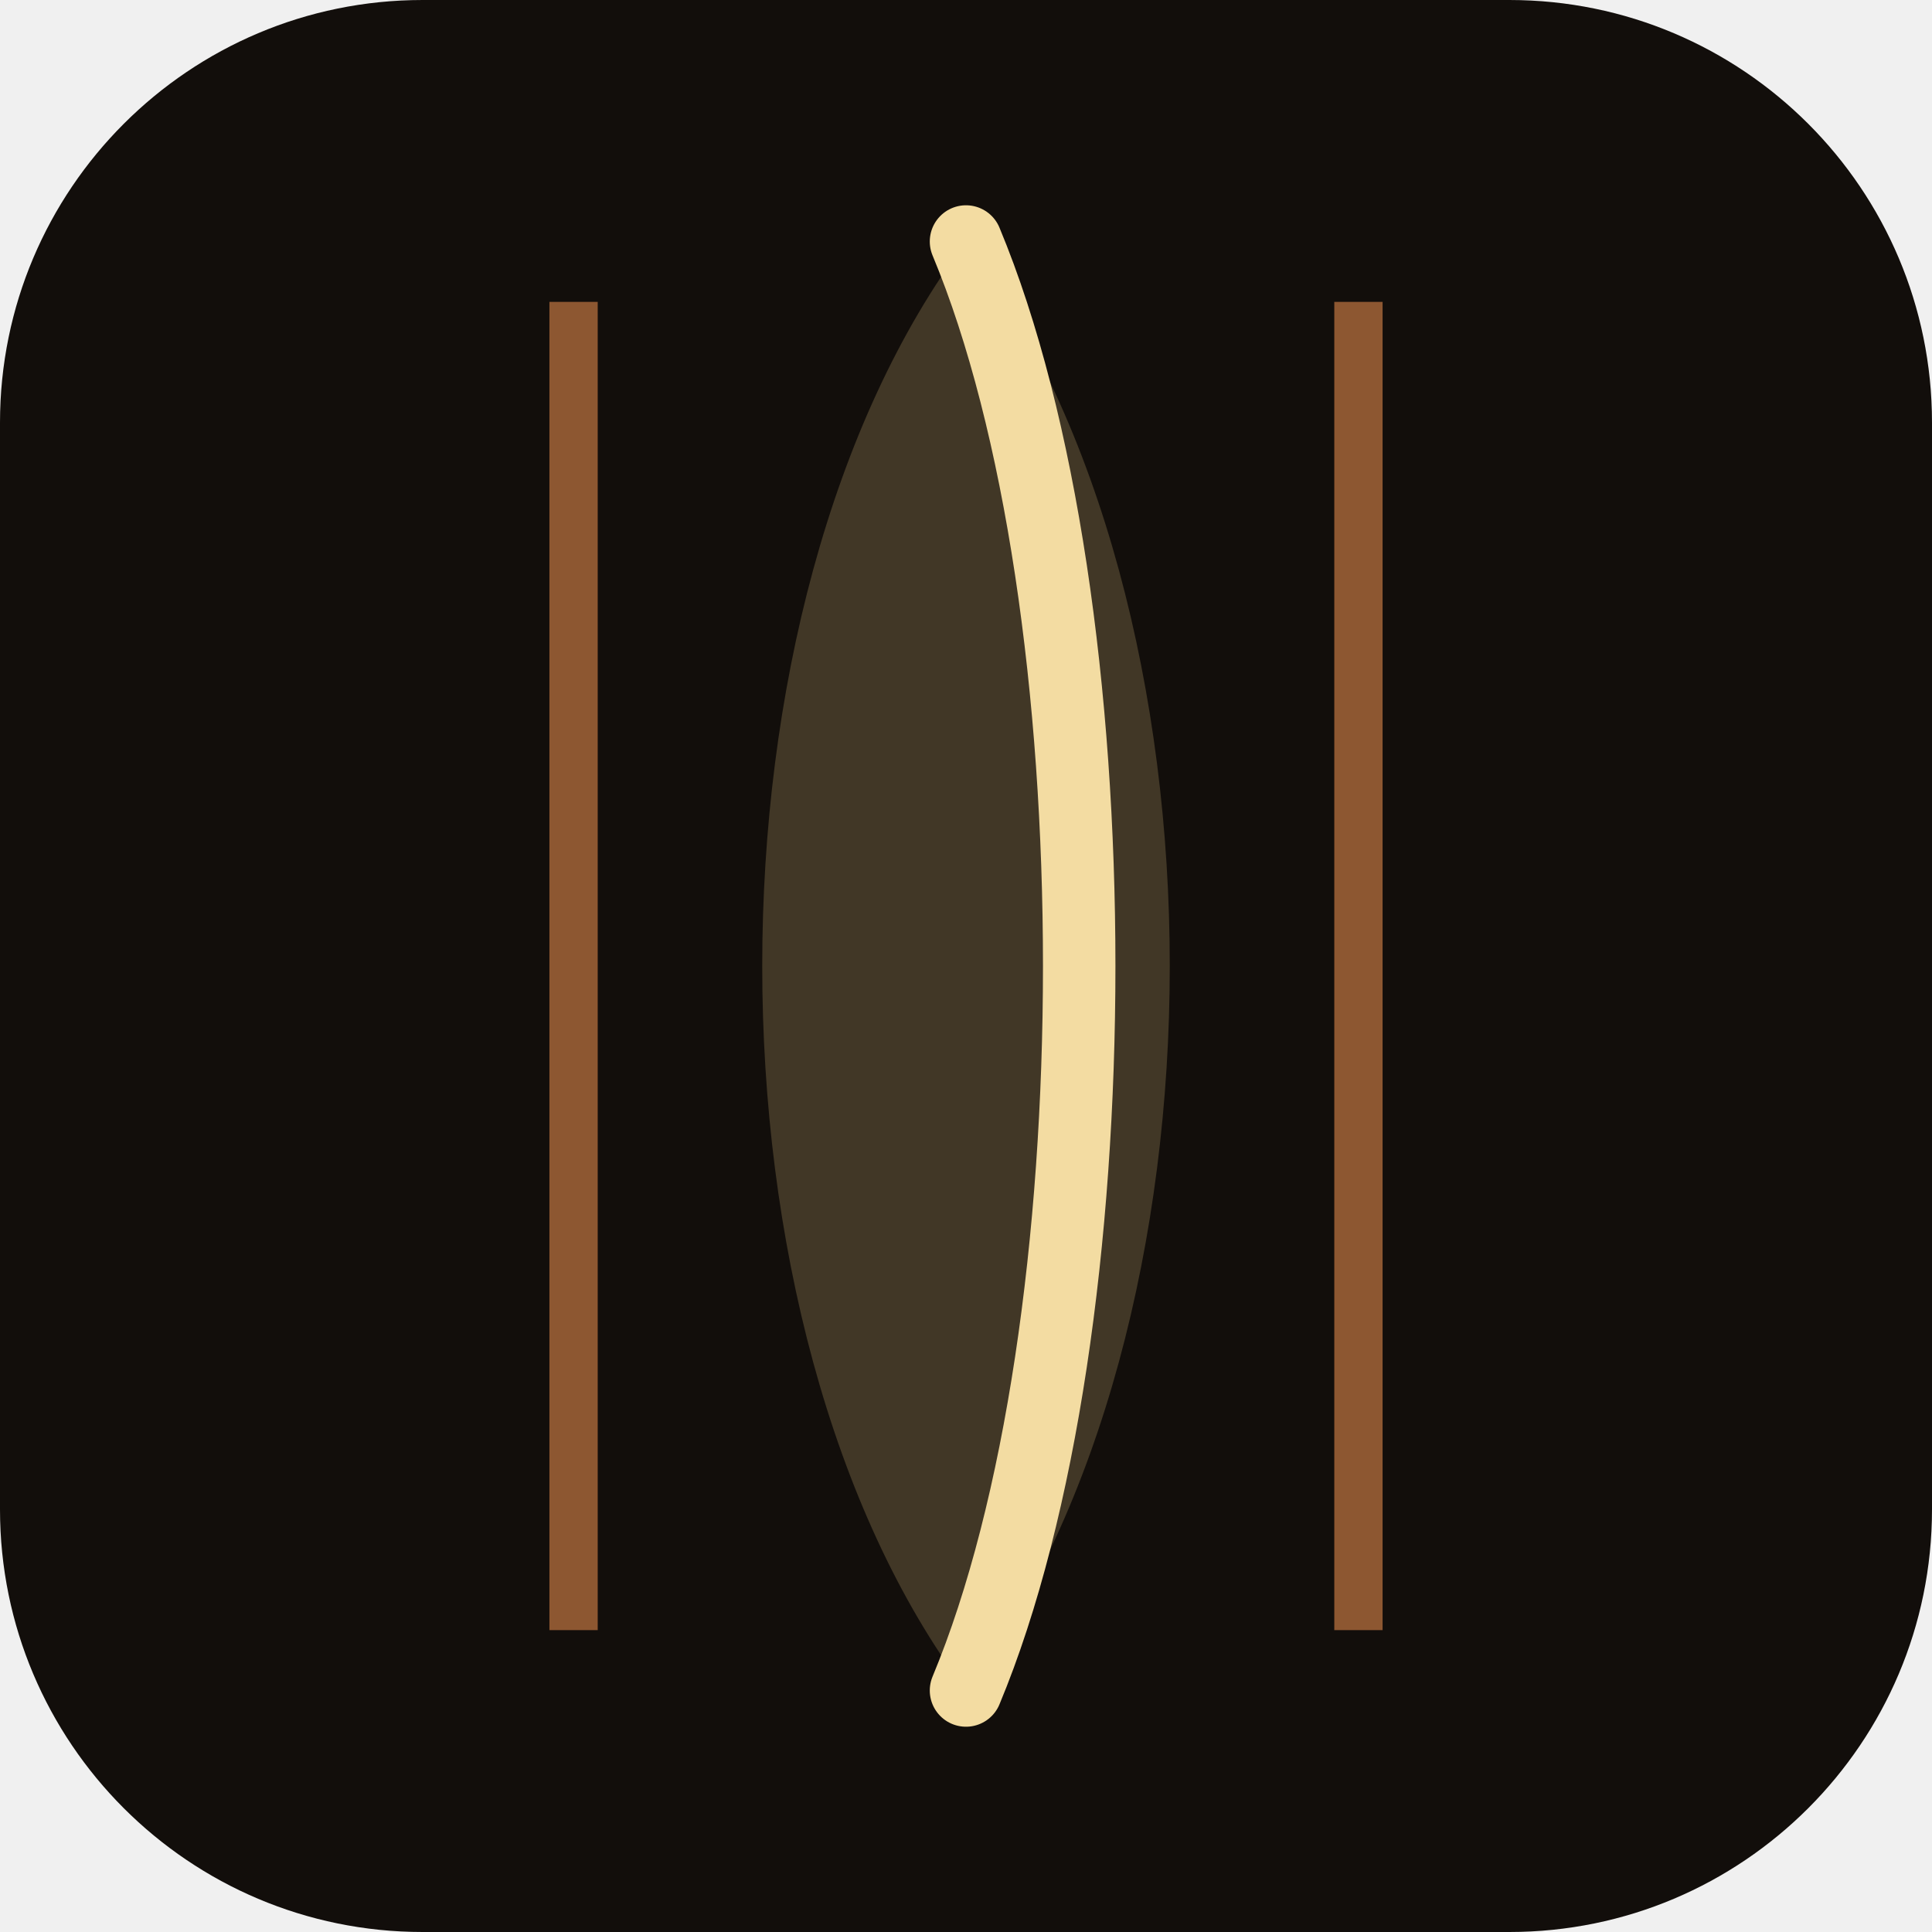
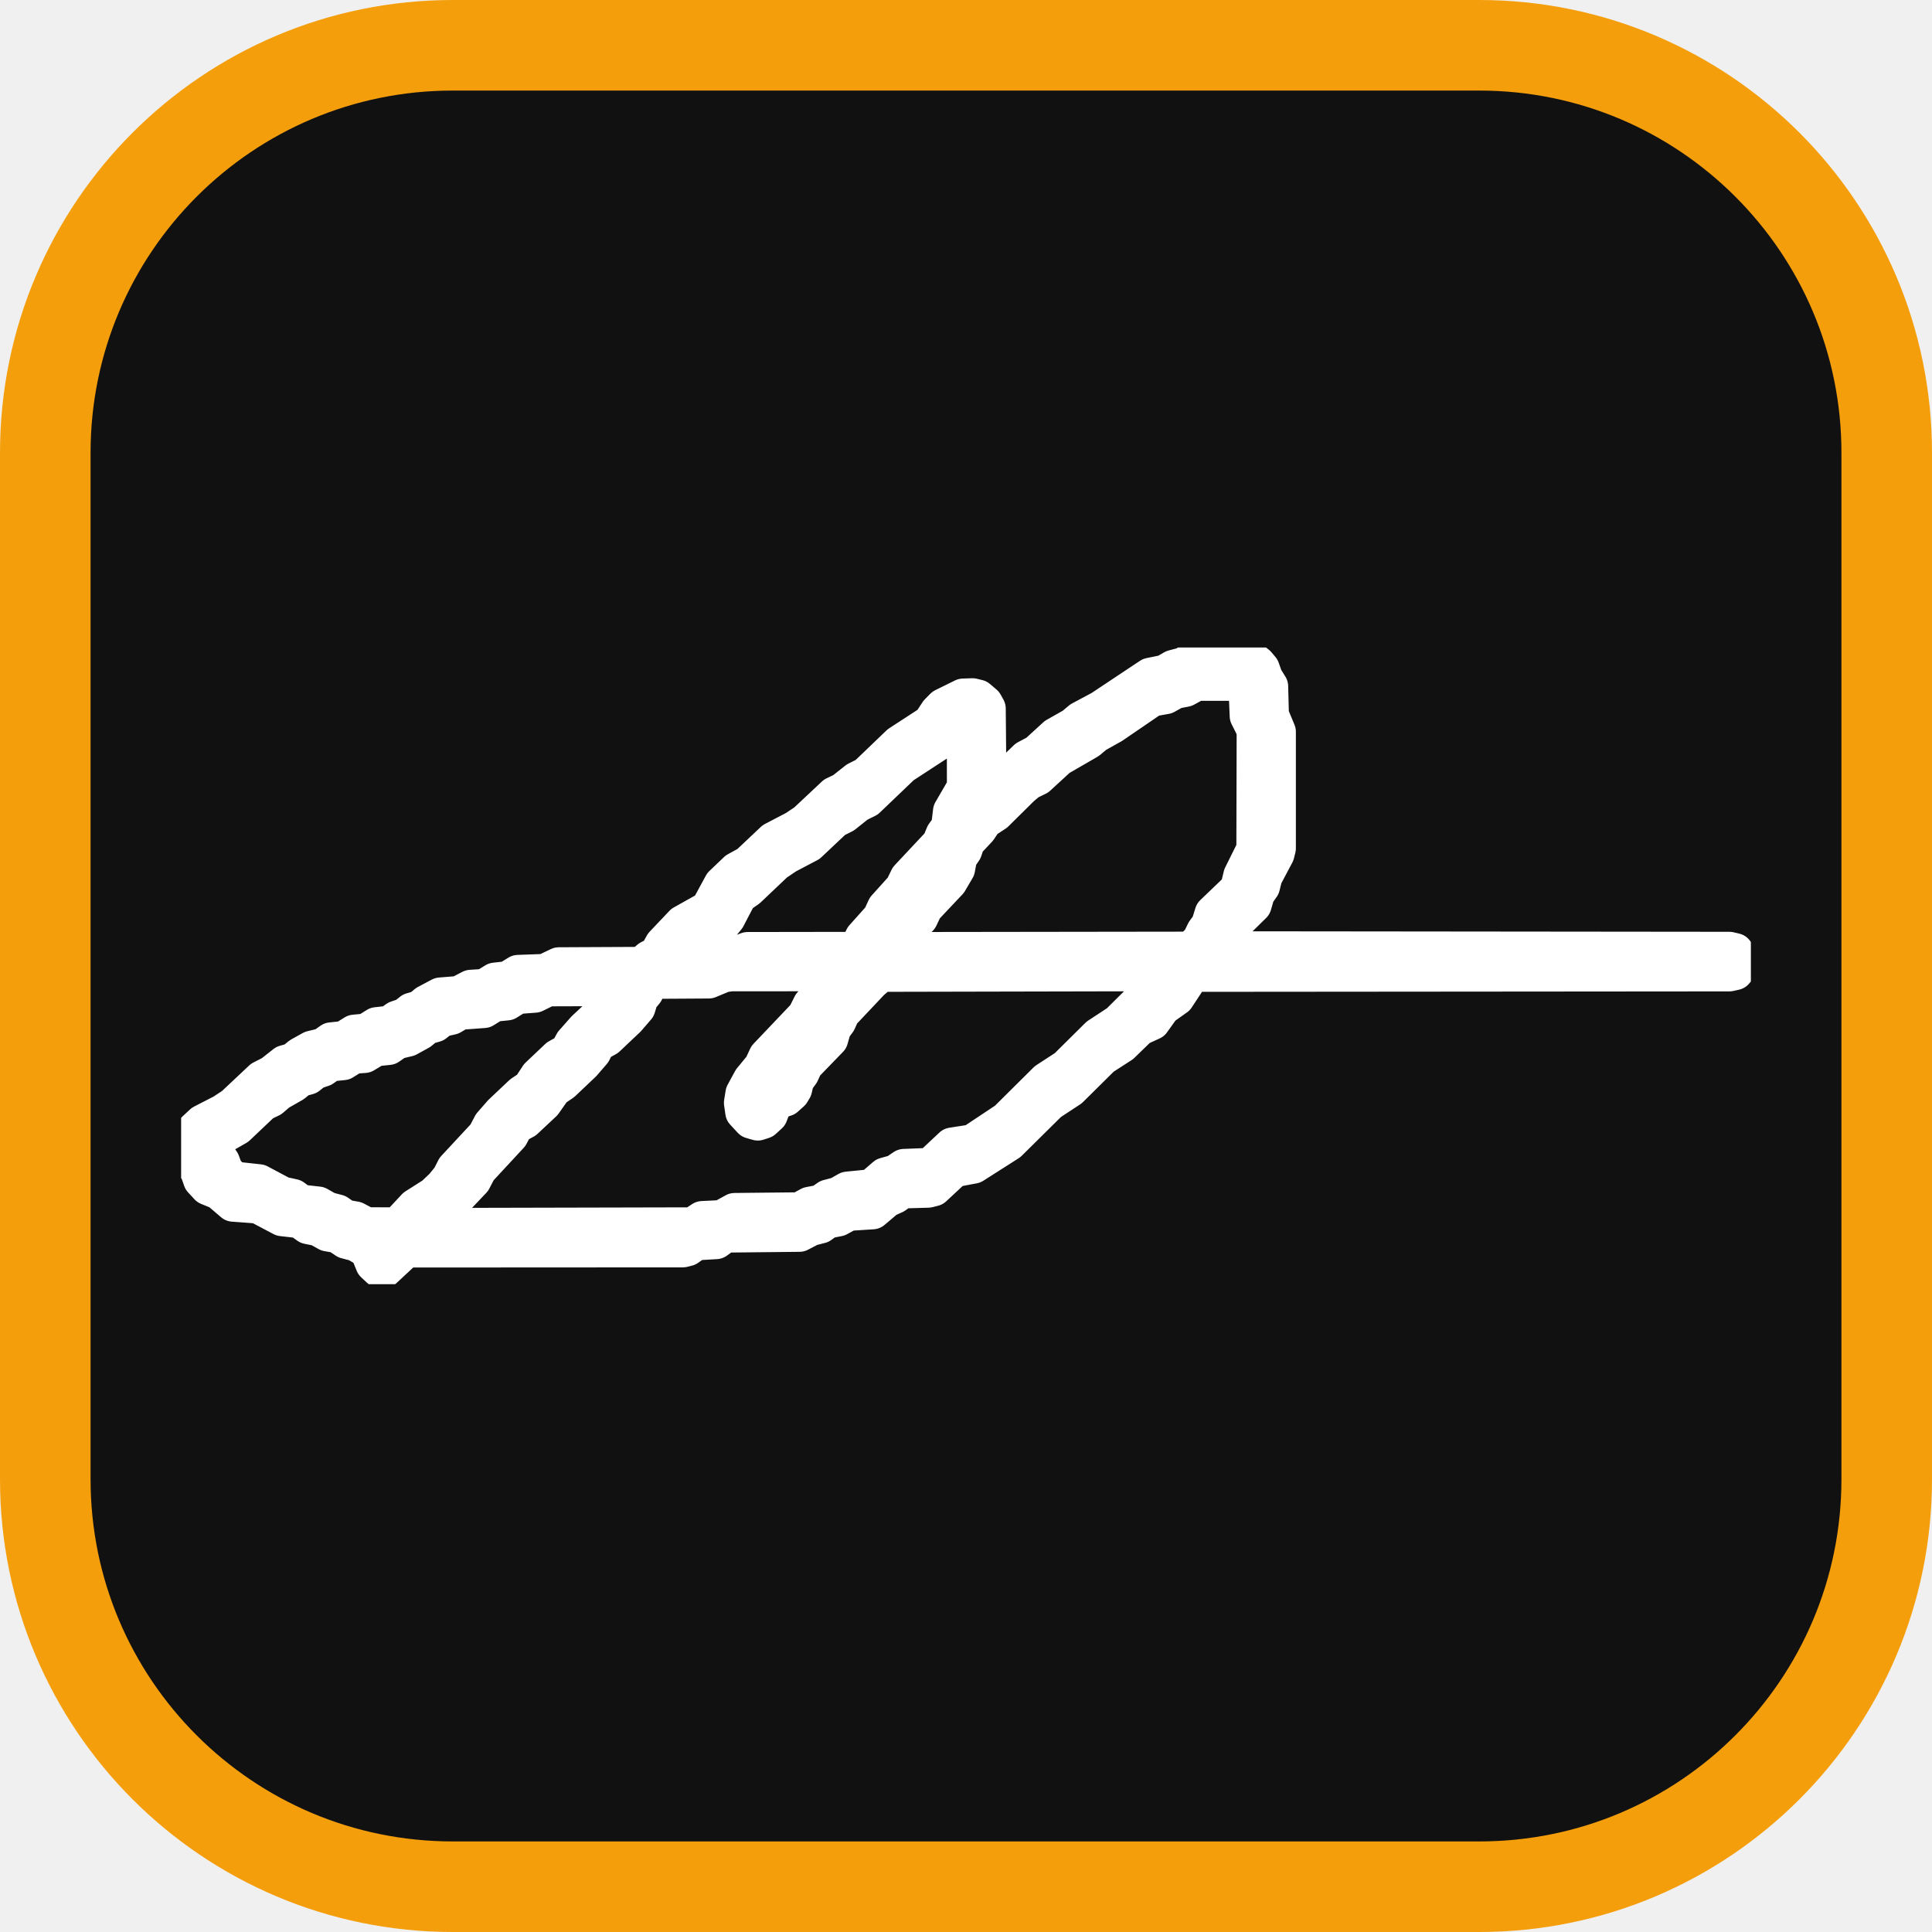
- <svg xmlns="http://www.w3.org/2000/svg" viewBox="0 0 64 64">
-   <rect width="64" height="64" rx="14" fill="#120e0b" />
-   <path d="M19 10v44M45 10v44" stroke="#b56f3e" stroke-width="1.6" stroke-opacity=".75" />
-   <path d="M32 8c9 12 9 36 0 48-9-12-9-36 0-48z" fill="#e8c887" fill-opacity=".22" />
-   <path d="M32 8c5 12 5 36 0 48" fill="none" stroke="#f3dca2" stroke-width="2.4" stroke-linecap="round" />
+ <svg xmlns="http://www.w3.org/2000/svg" viewBox="0 0 64 64" width="64" height="64">
+   <rect x="1.5" y="1.5" width="61" height="61" rx="13.5" fill="#111" stroke="#F59E0B" stroke-width="3" />
+   <svg x="6" y="21.45" width="52" height="21.09" viewBox="12 14 212 86" fill="#fff" stroke="#fff" stroke-width="5" stroke-linejoin="round">
+     <path fill-rule="evenodd" d="M39.38 98.01 L38.75 97.94 L38.01 97.25 L37.25 95.38 L35.62 94.43 L34.25 94.07 L33.12 93.31 L31.75 93.07 L30.5 92.37 L29.12 92.09 L28.0 91.29 L25.62 91.02 L22.38 89.31 L19.0 89.06 L17.12 87.45 L15.62 86.84 L14.75 85.9 L14.35 84.75 L13.6 83.5 L13.54 80.12 L13.88 79.16 L14.88 78.23 L17.62 76.82 L19.05 75.88 L22.88 72.28 L24.25 71.58 L26.0 70.2 L27.12 69.89 L28.07 69.12 L29.62 68.26 L31.19 67.88 L32.25 67.13 L34.0 66.95 L35.38 66.09 L37.0 65.94 L38.38 65.08 L40.18 64.88 L41.12 64.2 L42.25 63.81 L43.12 63.12 L44.25 62.8 L45.12 62.07 L47.0 61.07 L49.5 60.87 L51.12 60.03 L53.0 59.91 L54.38 59.06 L56.12 58.87 L57.5 58.02 L61.12 57.89 L63.0 56.99 L73.62 56.94 L74.38 56.76 L75.25 56.03 L76.31 55.5 L77.07 54.12 L79.75 51.29 L83.25 49.33 L85.06 46.0 L87.03 44.12 L88.61 43.25 L92.0 40.05 L94.97 38.5 L96.38 37.55 L100.25 33.92 L101.39 33.38 L103.25 31.91 L104.56 31.25 L108.99 27.0 L113.25 24.23 L114.22 22.75 L114.96 22.0 L117.62 20.69 L118.88 20.65 L119.62 20.83 L120.5 21.58 L120.87 22.25 L120.96 32.25 L121.12 33.1 L121.5 33.3 L122.12 32.93 L126.19 29.0 L127.62 28.24 L130.12 25.95 L132.5 24.6 L133.5 23.76 L136.25 22.29 L142.88 17.88 L144.88 17.47 L146.0 16.82 L147.38 16.45 L148.88 15.63 L156.12 15.62 L156.75 15.78 L157.35 16.25 L157.88 16.88 L158.32 18.12 L159.02 19.25 L159.12 23.12 L160.06 25.38 L160.06 41.12 L159.87 41.88 L158.25 44.93 L157.92 46.25 L157.22 47.25 L156.79 48.75 L153.23 52.25 L152.53 54.25 L152.64 54.62 L153.0 54.83 L221.12 54.9 L221.88 55.08 L222.26 55.62 L222.21 57.38 L221.88 57.78 L221.12 57.95 L149.0 58.01 L148.21 58.5 L146.4 61.25 L144.5 62.6 L143.12 64.53 L141.38 65.33 L139.0 67.64 L136.38 69.33 L132.05 73.62 L129.25 75.46 L123.77 80.88 L119.0 83.92 L116.38 84.41 L113.62 86.98 L112.88 87.17 L109.38 87.27 L108.38 87.99 L107.26 88.5 L105.38 90.09 L102.12 90.3 L100.75 91.05 L99.25 91.34 L98.35 92.0 L97.0 92.35 L95.5 93.13 L85.75 93.23 L85.25 93.38 L84.24 94.12 L81.5 94.28 L80.38 95.07 L79.75 95.23 L42.88 95.25 L42.0 95.57 L39.38 98.01Z M147.87 54.88 L148.62 54.6 L149.64 53.62 L150.24 52.38 L150.89 51.5 L151.38 49.92 L154.82 46.62 L155.25 44.82 L157.02 41.25 L157.06 25.5 L156.88 24.75 L156.12 23.25 L155.96 19.5 L155.62 18.96 L155.0 18.7 L149.12 18.7 L147.62 19.52 L146.25 19.78 L144.96 20.5 L143.12 20.83 L137.75 24.5 L135.5 25.76 L134.5 26.6 L130.5 28.91 L127.68 31.5 L126.42 32.12 L125.5 32.89 L121.97 36.38 L120.45 37.38 L119.71 38.5 L118.07 40.25 L117.69 41.38 L117.01 42.38 L116.73 43.88 L115.71 45.62 L112.38 49.15 L111.74 50.5 L110.06 52.25 L109.16 53.5 L108.99 54.0 L109.25 54.68 L110.12 54.93 L147.87 54.88Z M85.93 55.88 L88.5 54.93 L102.0 54.91 L102.88 54.82 L103.47 54.5 L104.12 53.17 L106.5 50.51 L107.12 49.16 L109.52 46.5 L110.19 45.12 L114.52 40.5 L115.04 39.25 L115.78 38.25 L116.04 36.12 L117.92 32.88 L117.91 25.25 L117.62 24.25 L117.25 24.16 L116.88 24.33 L114.75 26.45 L109.38 29.95 L104.62 34.5 L103.36 35.12 L101.5 36.6 L100.21 37.25 L96.75 40.51 L93.75 42.09 L92.25 43.1 L88.54 46.62 L87.28 47.5 L85.71 50.5 L85.12 51.22 L83.0 52.61 L81.5 53.32 L80.08 55.38 L80.25 55.75 L80.75 55.93 L85.93 55.88Z M81.09 92.12 L82.38 91.27 L85.0 91.14 L86.75 90.18 L95.5 90.09 L96.88 89.34 L98.38 89.06 L99.38 88.36 L100.75 88.0 L102.0 87.29 L105.25 86.97 L107.09 85.38 L108.5 84.99 L109.62 84.23 L112.62 84.11 L113.38 83.91 L116.12 81.34 L118.88 80.91 L123.5 77.84 L128.88 72.5 L131.57 70.75 L135.88 66.48 L138.62 64.68 L142.95 60.38 L144.5 59.41 L144.83 58.88 L144.8 58.38 L144.5 58.06 L143.88 57.93 L106.5 58.01 L105.2 59.12 L101.18 63.38 L100.68 64.5 L100.02 65.38 L99.59 66.88 L96.2 70.38 L95.69 71.5 L95.0 72.43 L94.72 73.62 L94.42 74.12 L93.62 74.84 L92.12 75.34 L91.43 77.12 L90.62 77.86 L89.88 78.1 L89.0 77.85 L87.98 76.75 L87.8 75.5 L88.0 74.25 L89.0 72.41 L90.47 70.62 L91.11 69.25 L96.34 63.75 L97.09 62.25 L99.57 59.5 L99.82 58.88 L99.63 58.25 L98.62 57.93 L86.25 57.94 L85.25 58.08 L83.25 58.91 L76.75 58.95 L75.75 59.11 L75.12 59.57 L74.66 60.5 L73.94 61.38 L73.56 62.62 L72.25 64.14 L69.5 66.74 L68.14 67.5 L67.59 68.62 L66.25 70.17 L63.5 72.78 L62.26 73.62 L60.94 75.5 L58.4 77.88 L57.12 78.56 L56.42 79.88 L52.14 84.5 L51.38 85.95 L47.42 90.12 L45.83 91.38 L45.66 91.75 L46.0 92.08 L46.75 92.2 L81.09 92.12Z M41.03 92.12 L41.59 91.75 L43.62 89.57 L46.12 87.98 L47.38 86.78 L48.32 85.62 L48.95 84.38 L53.13 79.88 L53.88 78.45 L55.25 76.88 L58.0 74.28 L59.17 73.5 L60.23 71.88 L62.88 69.37 L64.25 68.61 L64.91 67.38 L66.5 65.58 L69.0 63.24 L70.26 62.5 L71.41 60.75 L71.29 60.12 L70.62 59.94 L61.5 59.97 L59.75 60.83 L57.38 61.01 L56.0 61.87 L54.25 62.05 L52.88 62.9 L49.62 63.14 L48.5 63.81 L47.12 64.13 L46.25 64.82 L45.12 65.14 L44.22 65.88 L42.62 66.76 L41.11 67.12 L40.0 67.89 L38.25 68.07 L36.75 68.97 L35.25 69.08 L33.88 69.94 L32.12 70.12 L31.12 70.83 L30.0 71.21 L29.12 71.91 L28.0 72.22 L27.12 72.95 L25.12 74.09 L24.12 74.95 L22.97 75.5 L19.54 78.75 L17.12 80.14 L16.67 80.62 L16.56 81.5 L16.76 82.5 L17.43 83.5 L17.89 84.75 L19.12 85.93 L22.5 86.3 L25.62 87.96 L27.12 88.29 L28.12 89.04 L30.5 89.31 L31.75 90.02 L33.11 90.38 L34.12 91.08 L35.5 91.32 L37.0 92.11 L41.03 92.12Z" />
+   </svg>
</svg>
